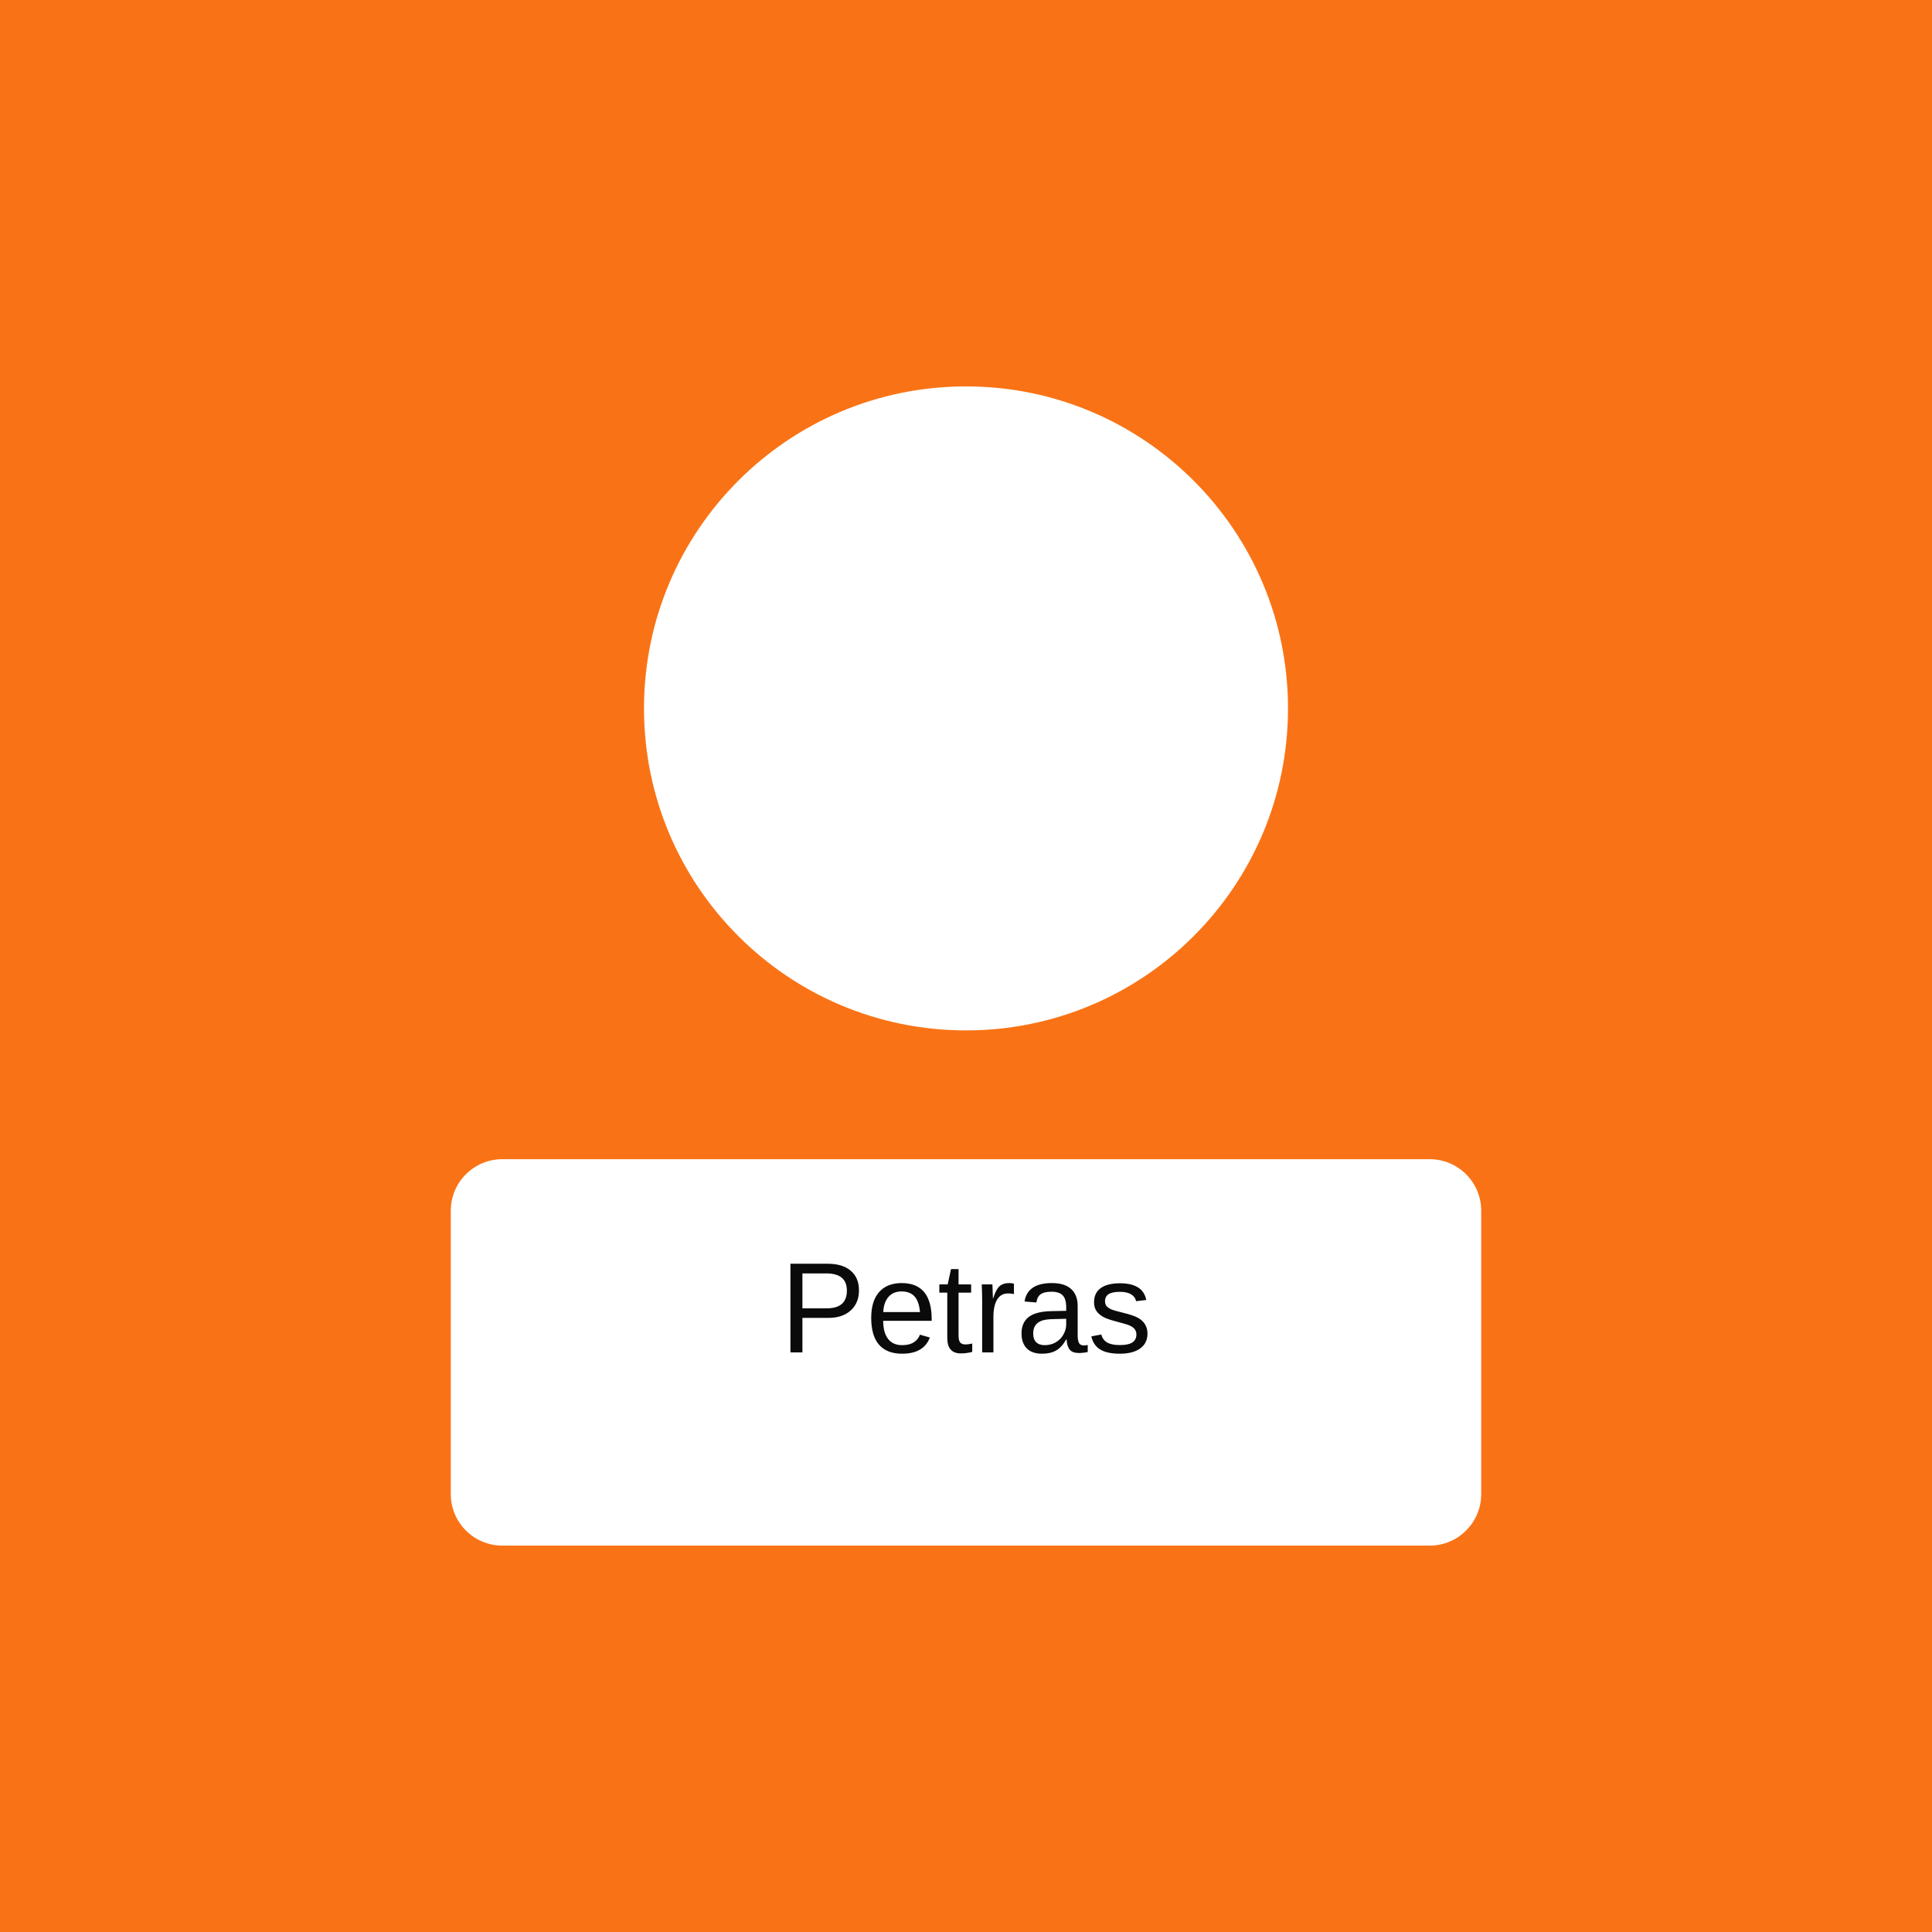
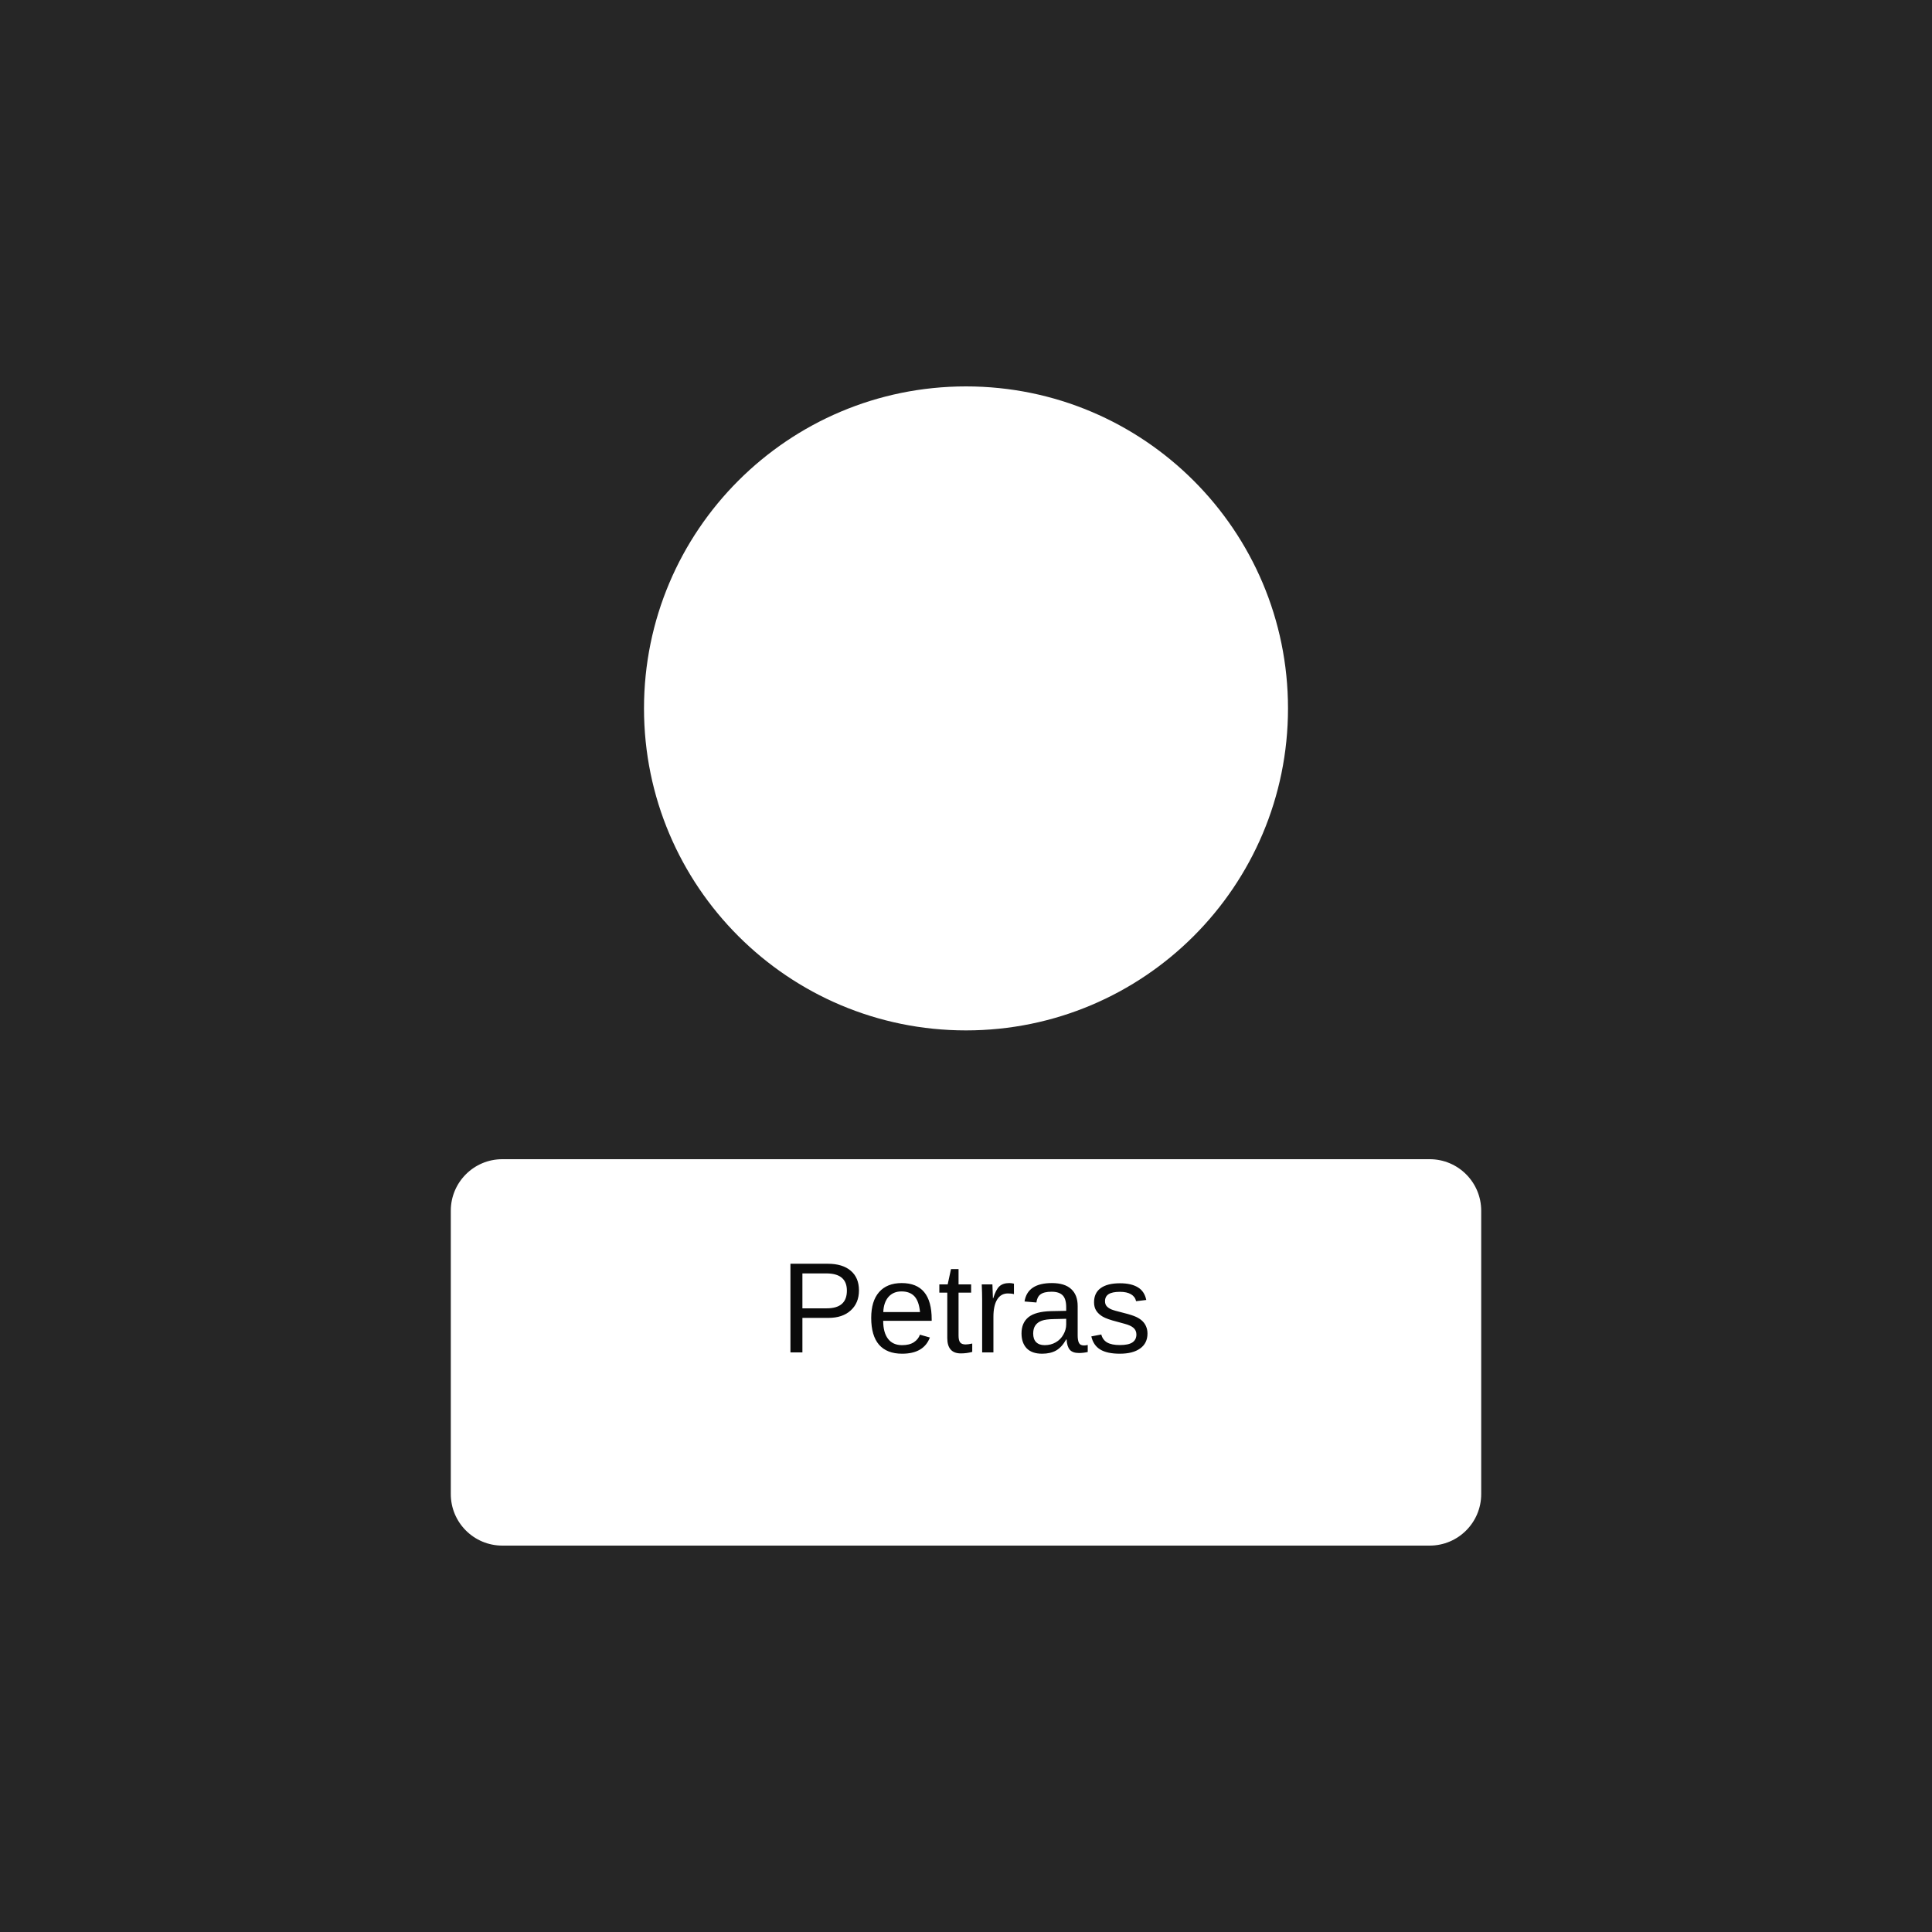
<svg xmlns="http://www.w3.org/2000/svg" width="300" height="300" viewBox="0 0 300 300">
-   <rect width="100%" height="100%" fill="#f97316" />
-   <circle cx="150" cy="110" r="50" fill="#fff" />
-   <rect x="70" y="180" width="160" height="60" rx="8" fill="#fff" />
+   <rect width="100%" height="100%" fill="#262626" />
+   <circle cx="150" cy="110" r="50" fill="#ffffff" />
+   <rect x="70" y="180" width="160" height="60" rx="8" fill="#ffffff" />
  <text x="150" y="210" text-anchor="middle" font-size="20" font-family="Arial, sans-serif" fill="#0a0a0a">Petras</text>
</svg>
